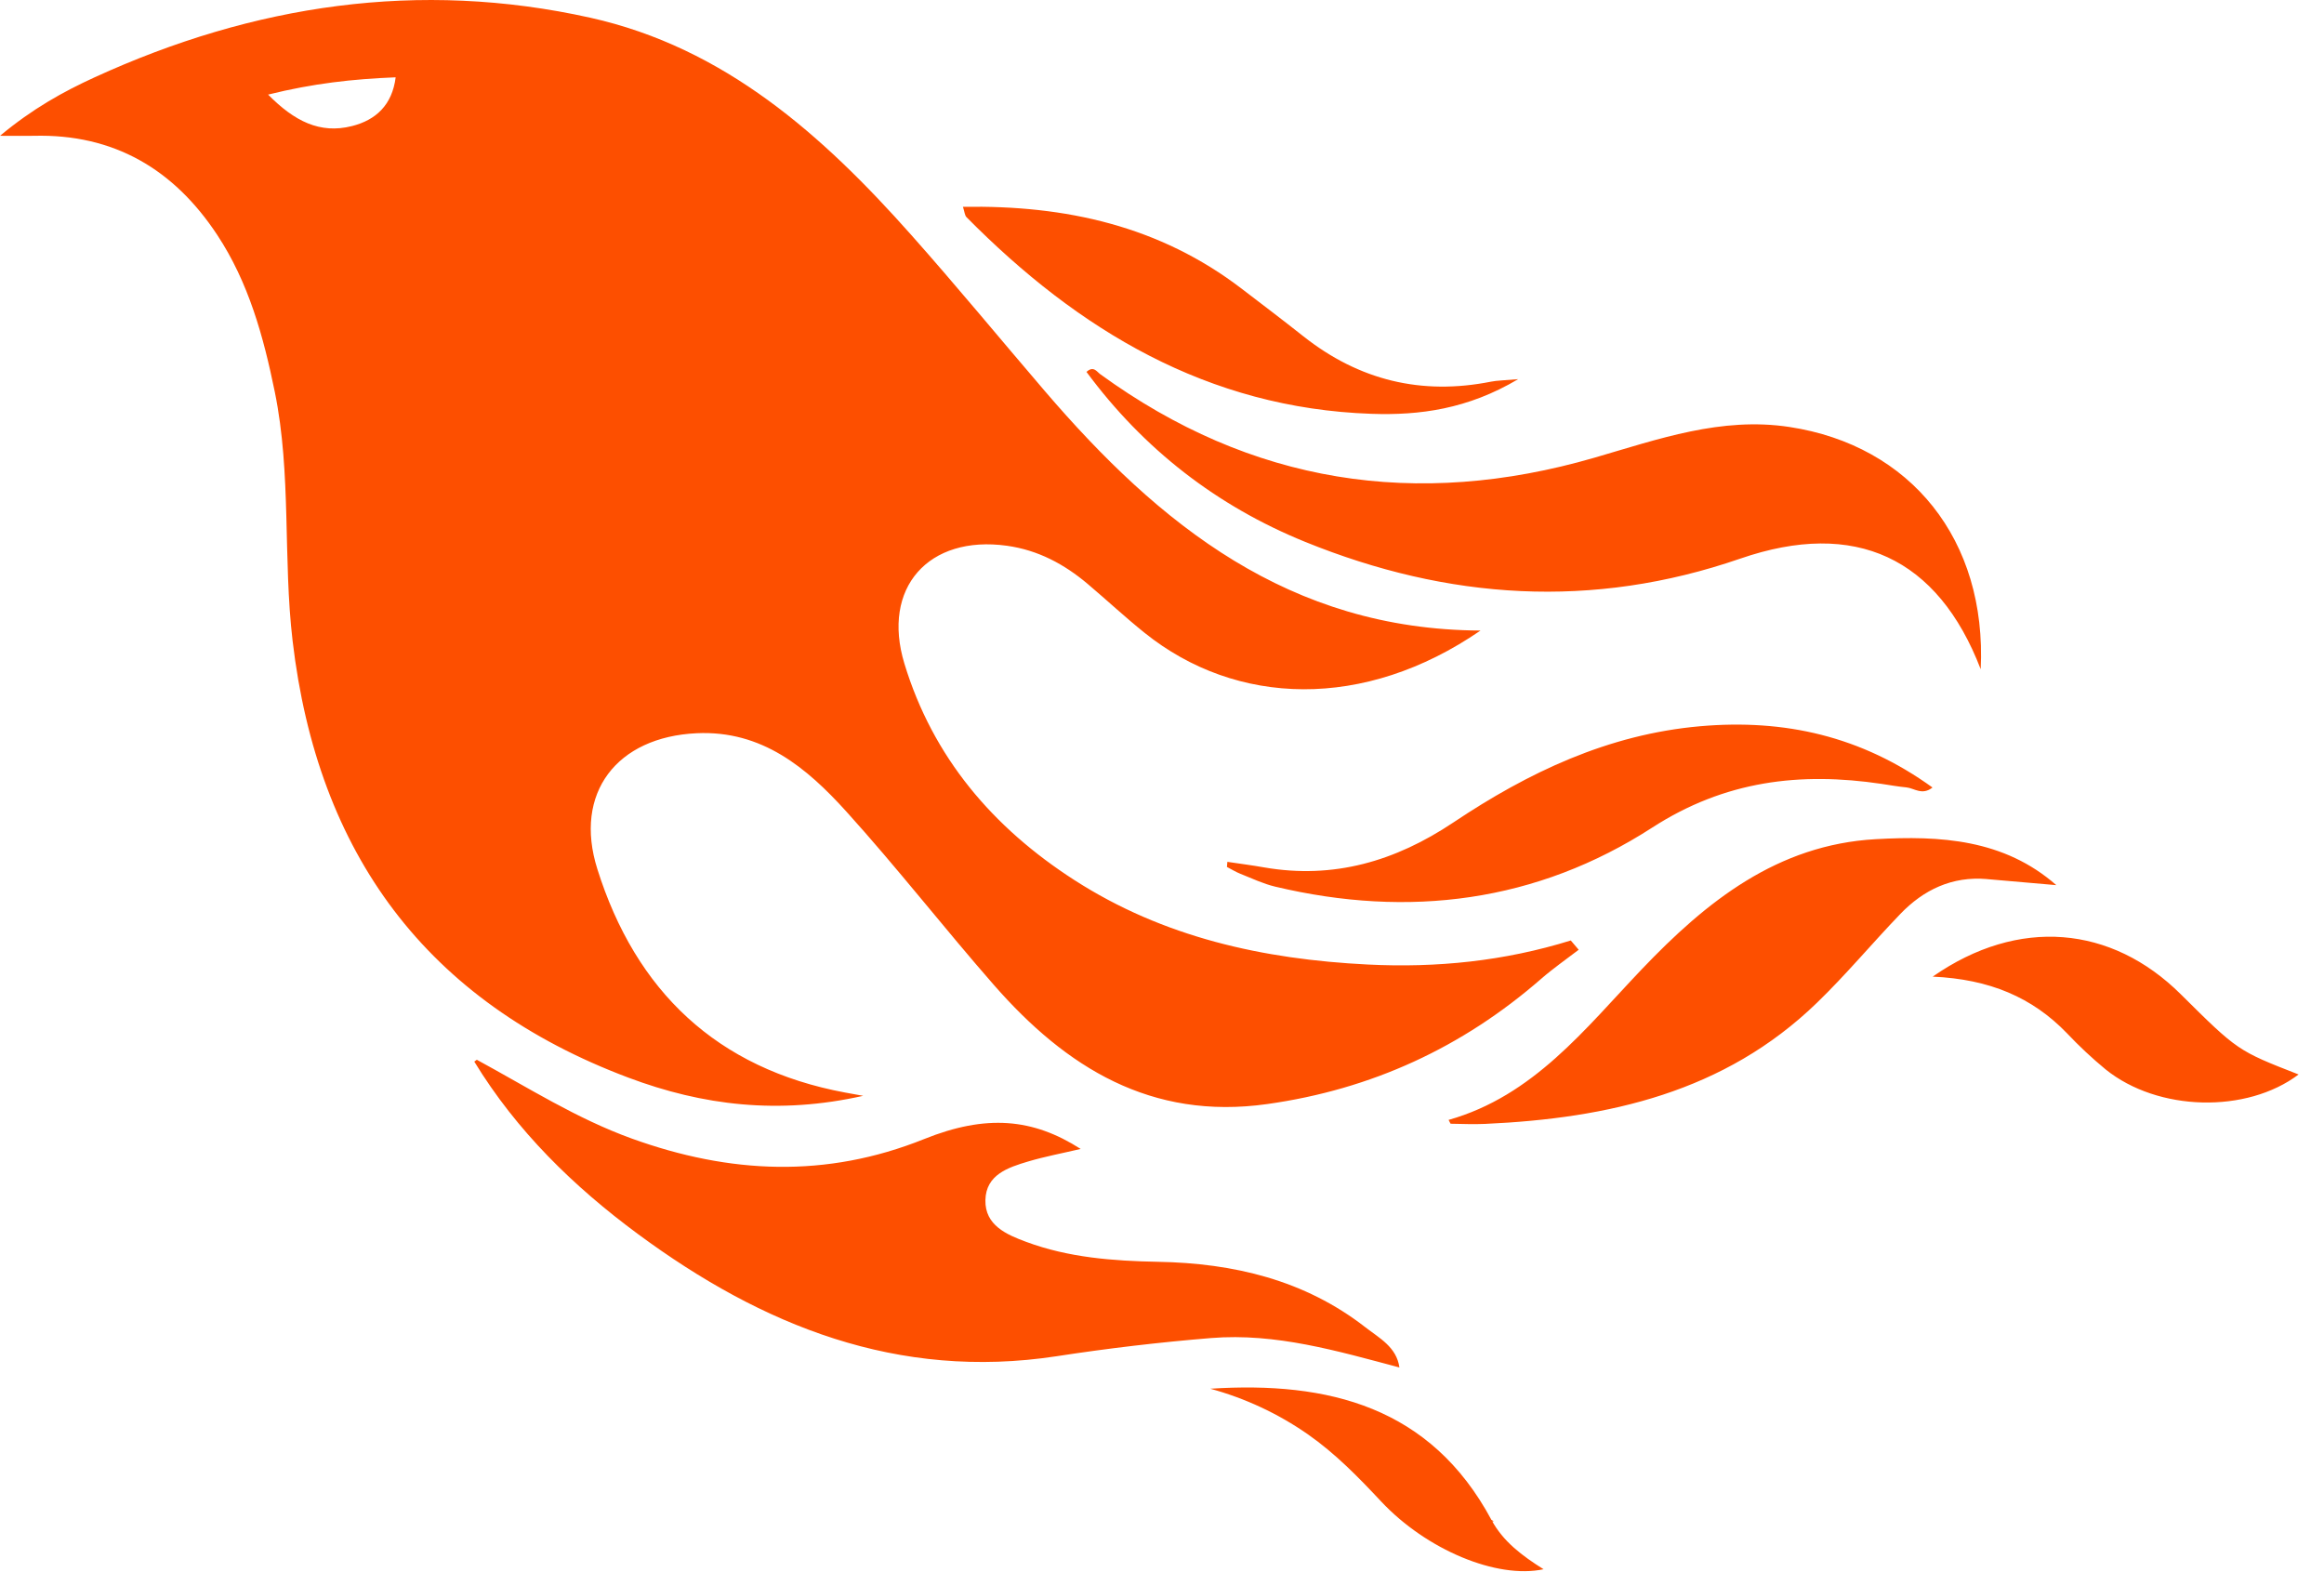
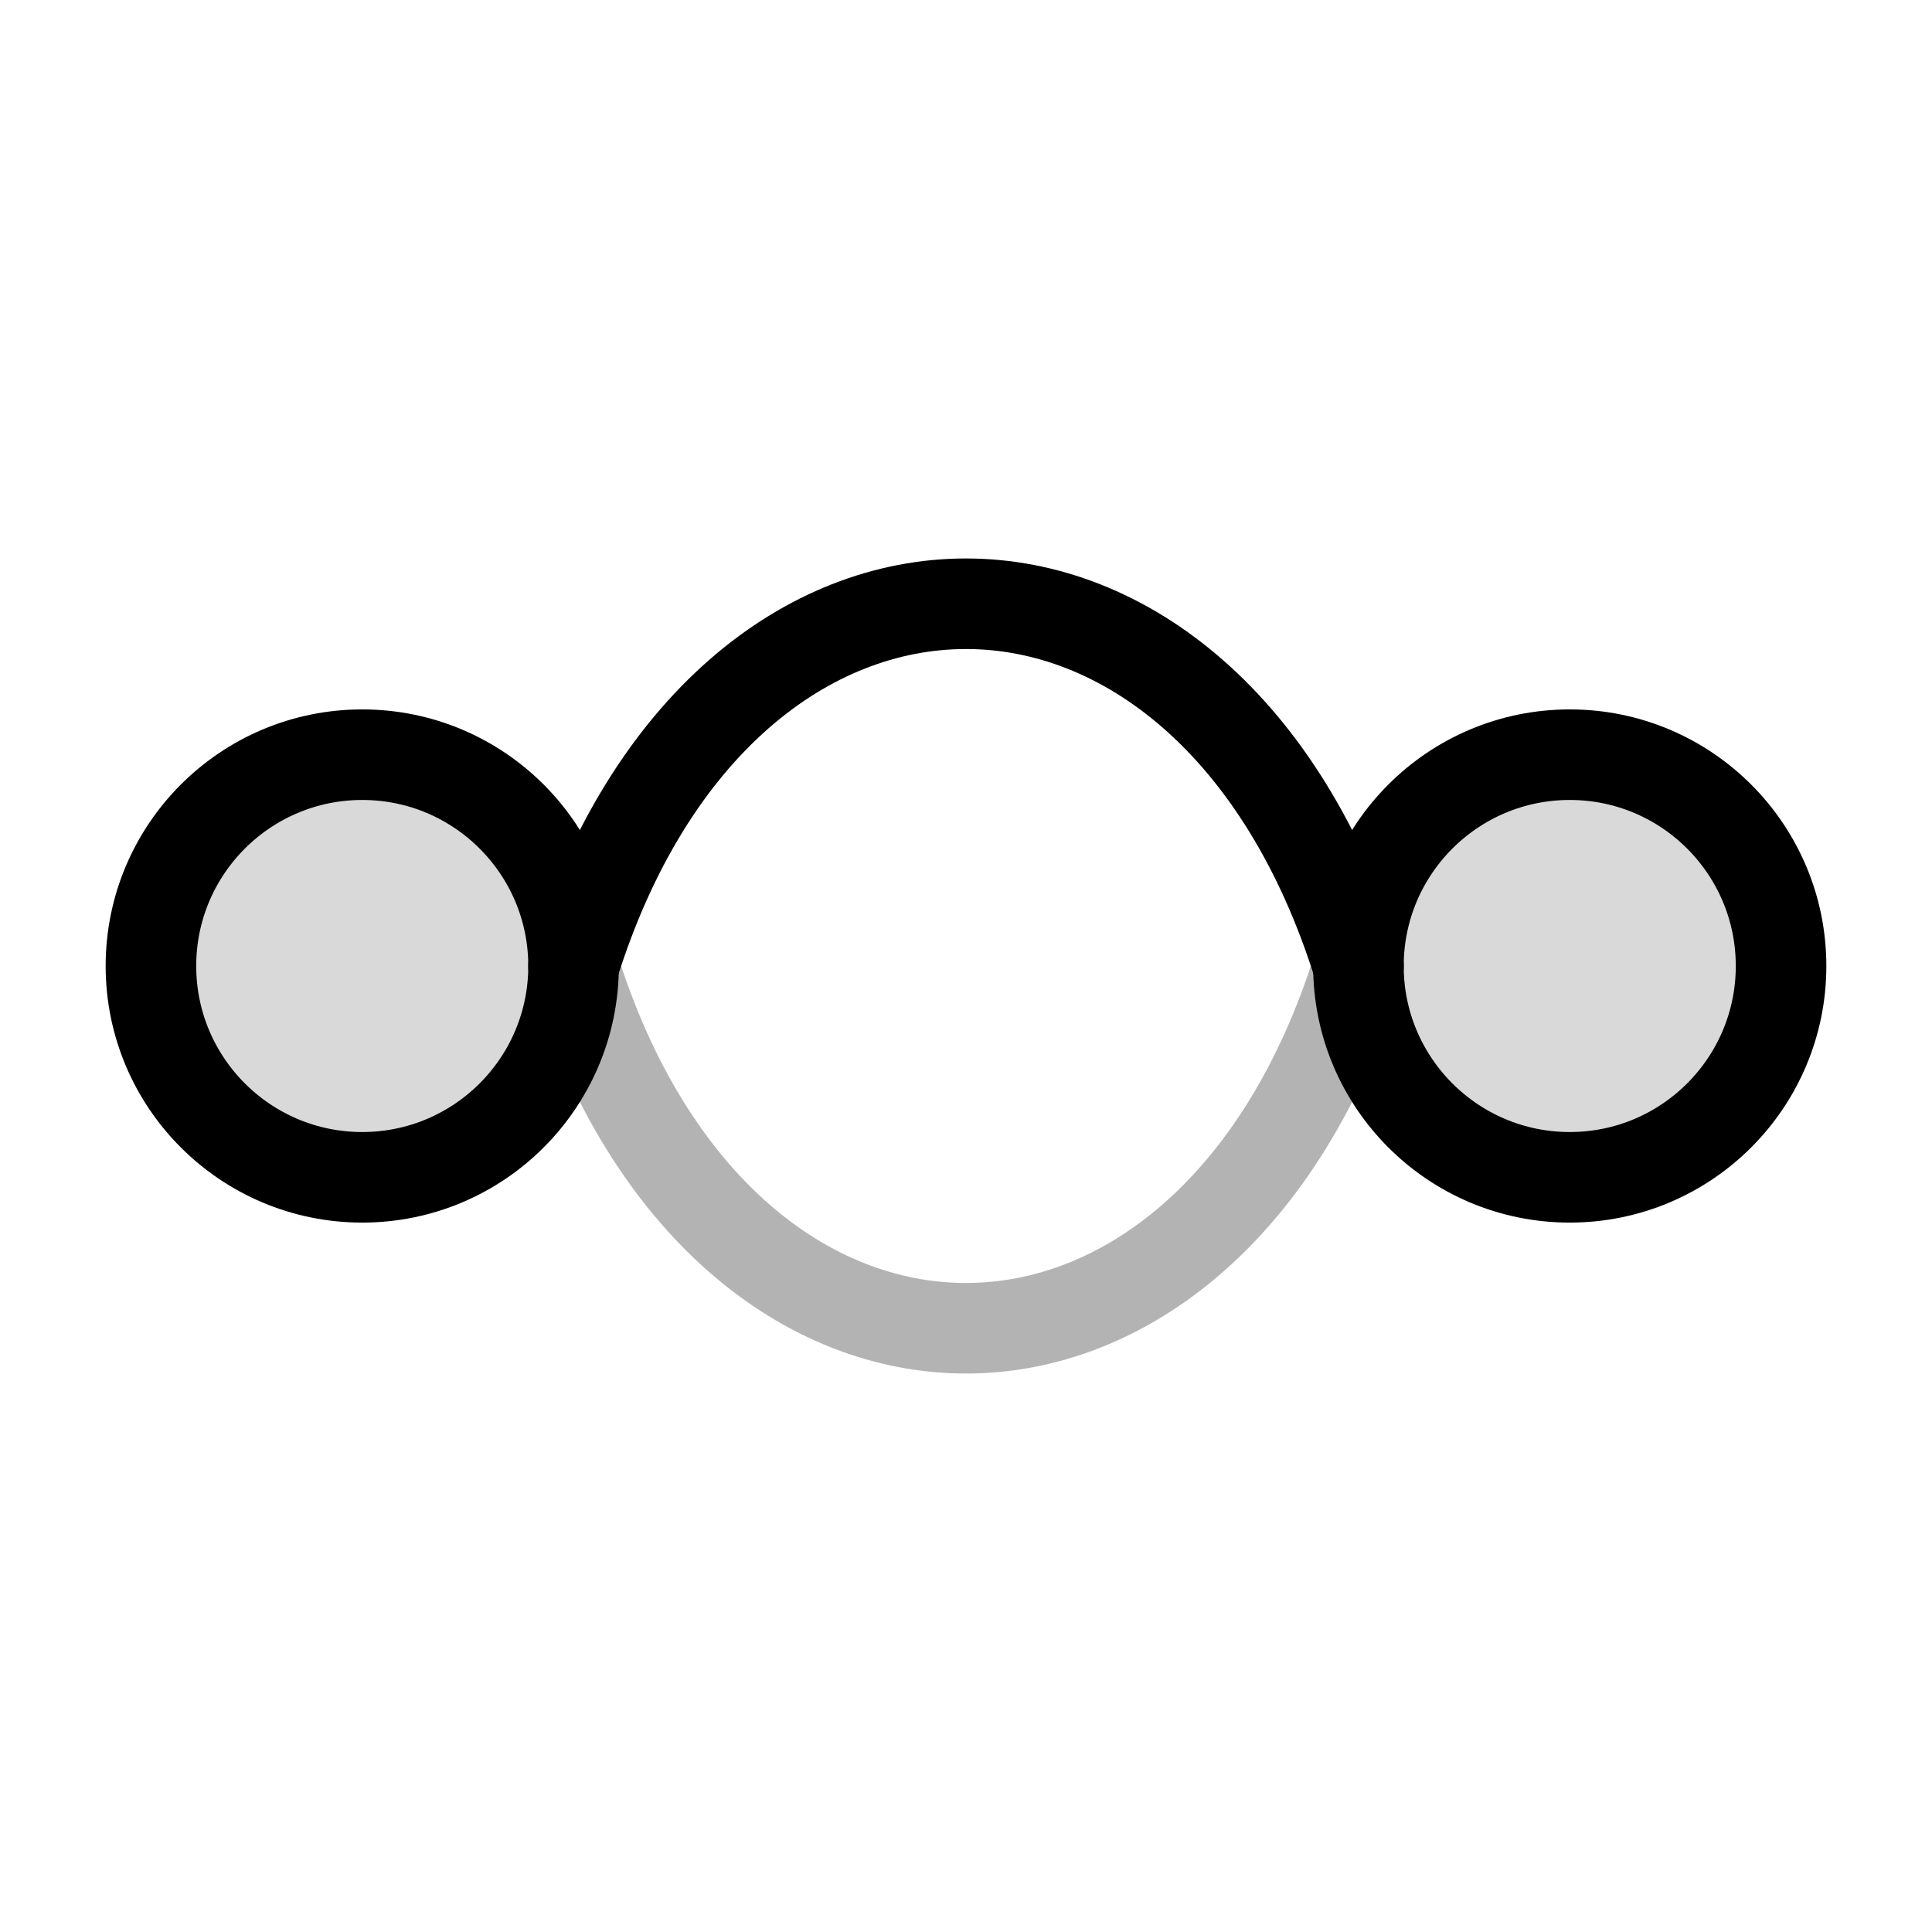
- <svg xmlns="http://www.w3.org/2000/svg" viewBox="0 0 71 48" fill="currentColor" aria-hidden="true">
-   <path d="m26.371 33.477-.552-.1c-3.92-.729-6.397-3.1-7.57-6.829-.733-2.324.597-4.035 3.035-4.148 1.995-.092 3.362 1.055 4.57 2.39 1.557 1.72 2.984 3.558 4.514 5.305 2.202 2.515 4.797 4.134 8.347 3.634 3.183-.448 5.958-1.725 8.371-3.828.363-.316.761-.592 1.144-.886l-.241-.284c-2.027.63-4.093.841-6.205.735-3.195-.16-6.24-.828-8.964-2.582-2.486-1.601-4.319-3.746-5.19-6.611-.704-2.315.736-3.934 3.135-3.6.948.133 1.746.56 2.463 1.165.583.493 1.143 1.015 1.738 1.493 2.8 2.25 6.712 2.375 10.265-.068-5.842-.026-9.817-3.24-13.308-7.313-1.366-1.594-2.7-3.216-4.095-4.785-2.698-3.036-5.692-5.71-9.79-6.623C12.8-.623 7.745.14 2.893 2.361 1.926 2.804.997 3.319 0 4.149c.494 0 .763.006 1.032 0 2.446-.064 4.28 1.023 5.602 3.024.962 1.457 1.415 3.104 1.761 4.798.513 2.515.247 5.078.544 7.605.761 6.494 4.08 11.026 10.26 13.346 2.267.852 4.591 1.135 7.172.555ZM10.751 3.852c-.976.246-1.756-.148-2.56-.962 1.377-.343 2.592-.476 3.897-.528-.107.848-.607 1.306-1.336 1.49Zm32.002 37.924c-.085-.626-.62-.901-1.04-1.228-1.857-1.446-4.03-1.958-6.333-2-1.375-.026-2.735-.128-4.031-.61-.595-.22-1.26-.505-1.244-1.272.015-.78.693-1 1.31-1.184.505-.15 1.026-.247 1.6-.382-1.46-.936-2.886-1.065-4.787-.3-2.993 1.202-5.943 1.06-8.926-.017-1.684-.608-3.179-1.563-4.735-2.408l-.077.057c1.29 2.115 3.034 3.817 5.004 5.271 3.793 2.8 7.936 4.471 12.784 3.73A66.714 66.714 0 0 1 37 40.877c1.98-.16 3.866.398 5.753.899Zm-9.14-30.345c-.105-.076-.206-.266-.42-.069 1.745 2.36 3.985 4.098 6.683 5.193 4.354 1.767 8.773 2.07 13.293.51 3.51-1.21 6.033-.028 7.343 3.38.19-3.955-2.137-6.837-5.843-7.401-2.084-.318-4.01.373-5.962.94-5.434 1.575-10.485.798-15.094-2.553Zm27.085 15.425c.708.059 1.416.123 2.124.185-1.6-1.405-3.55-1.517-5.523-1.404-3.003.17-5.167 1.903-7.14 3.972-1.739 1.824-3.31 3.87-5.903 4.604.043.078.054.117.066.117.35.005.699.021 1.047.005 3.768-.17 7.317-.965 10.14-3.7.89-.86 1.685-1.817 2.544-2.71.716-.746 1.584-1.159 2.645-1.07Zm-8.753-4.67c-2.812.246-5.254 1.409-7.548 2.943-1.766 1.18-3.654 1.738-5.776 1.37-.374-.066-.75-.114-1.124-.17l-.013.156c.135.07.265.151.405.207.354.14.702.308 1.07.395 4.083.971 7.992.474 11.516-1.803 2.221-1.435 4.521-1.707 7.013-1.336.252.038.503.083.756.107.234.022.479.255.795.003-2.179-1.574-4.526-2.096-7.094-1.872Zm-10.049-9.544c1.475.051 2.943-.142 4.486-1.059-.452.04-.643.04-.827.076-2.126.424-4.033-.04-5.733-1.383-.623-.493-1.257-.974-1.889-1.457-2.503-1.914-5.374-2.555-8.514-2.5.05.154.054.26.108.315 3.417 3.455 7.371 5.836 12.369 6.008Zm24.727 17.731c-2.114-2.097-4.952-2.367-7.578-.537 1.738.078 3.043.632 4.101 1.728a13 13 0 0 0 1.182 1.106c1.6 1.29 4.311 1.352 5.896.155-1.861-.726-1.861-.726-3.601-2.452Zm-21.058 16.06c-1.858-3.46-4.981-4.24-8.59-4.008a9.667 9.667 0 0 1 2.977 1.39c.84.586 1.547 1.311 2.243 2.055 1.38 1.473 3.534 2.376 4.962 2.07-.656-.412-1.238-.848-1.592-1.507Zl-.006.006-.036-.004.021.018.012.053Za.127.127 0 0 0 .015.043c.005.008.038 0 .058-.002Zl-.008.01.005.026.024.014Z" fill="#FD4F00" />
+ <svg xmlns="http://www.w3.org/2000/svg" viewBox="0 0 32 32" fill="none" aria-hidden="true">
+   <circle cx="6" cy="16" r="3.5" fill="currentColor" opacity="0.15" />
+   <circle cx="6" cy="16" r="3.5" stroke="currentColor" stroke-width="1.5" />
+   <circle cx="26" cy="16" r="3.5" fill="currentColor" opacity="0.15" />
+   <circle cx="26" cy="16" r="3.5" stroke="currentColor" stroke-width="1.5" />
+   <path d="M9.5 16 C12 8, 20 8, 22.5 16" stroke="currentColor" stroke-width="1.5" stroke-linecap="round" fill="none" />
+   <path d="M9.5 16 C12 24, 20 24, 22.5 16" stroke="currentColor" stroke-width="1.5" stroke-linecap="round" fill="none" opacity="0.3" />
</svg>
